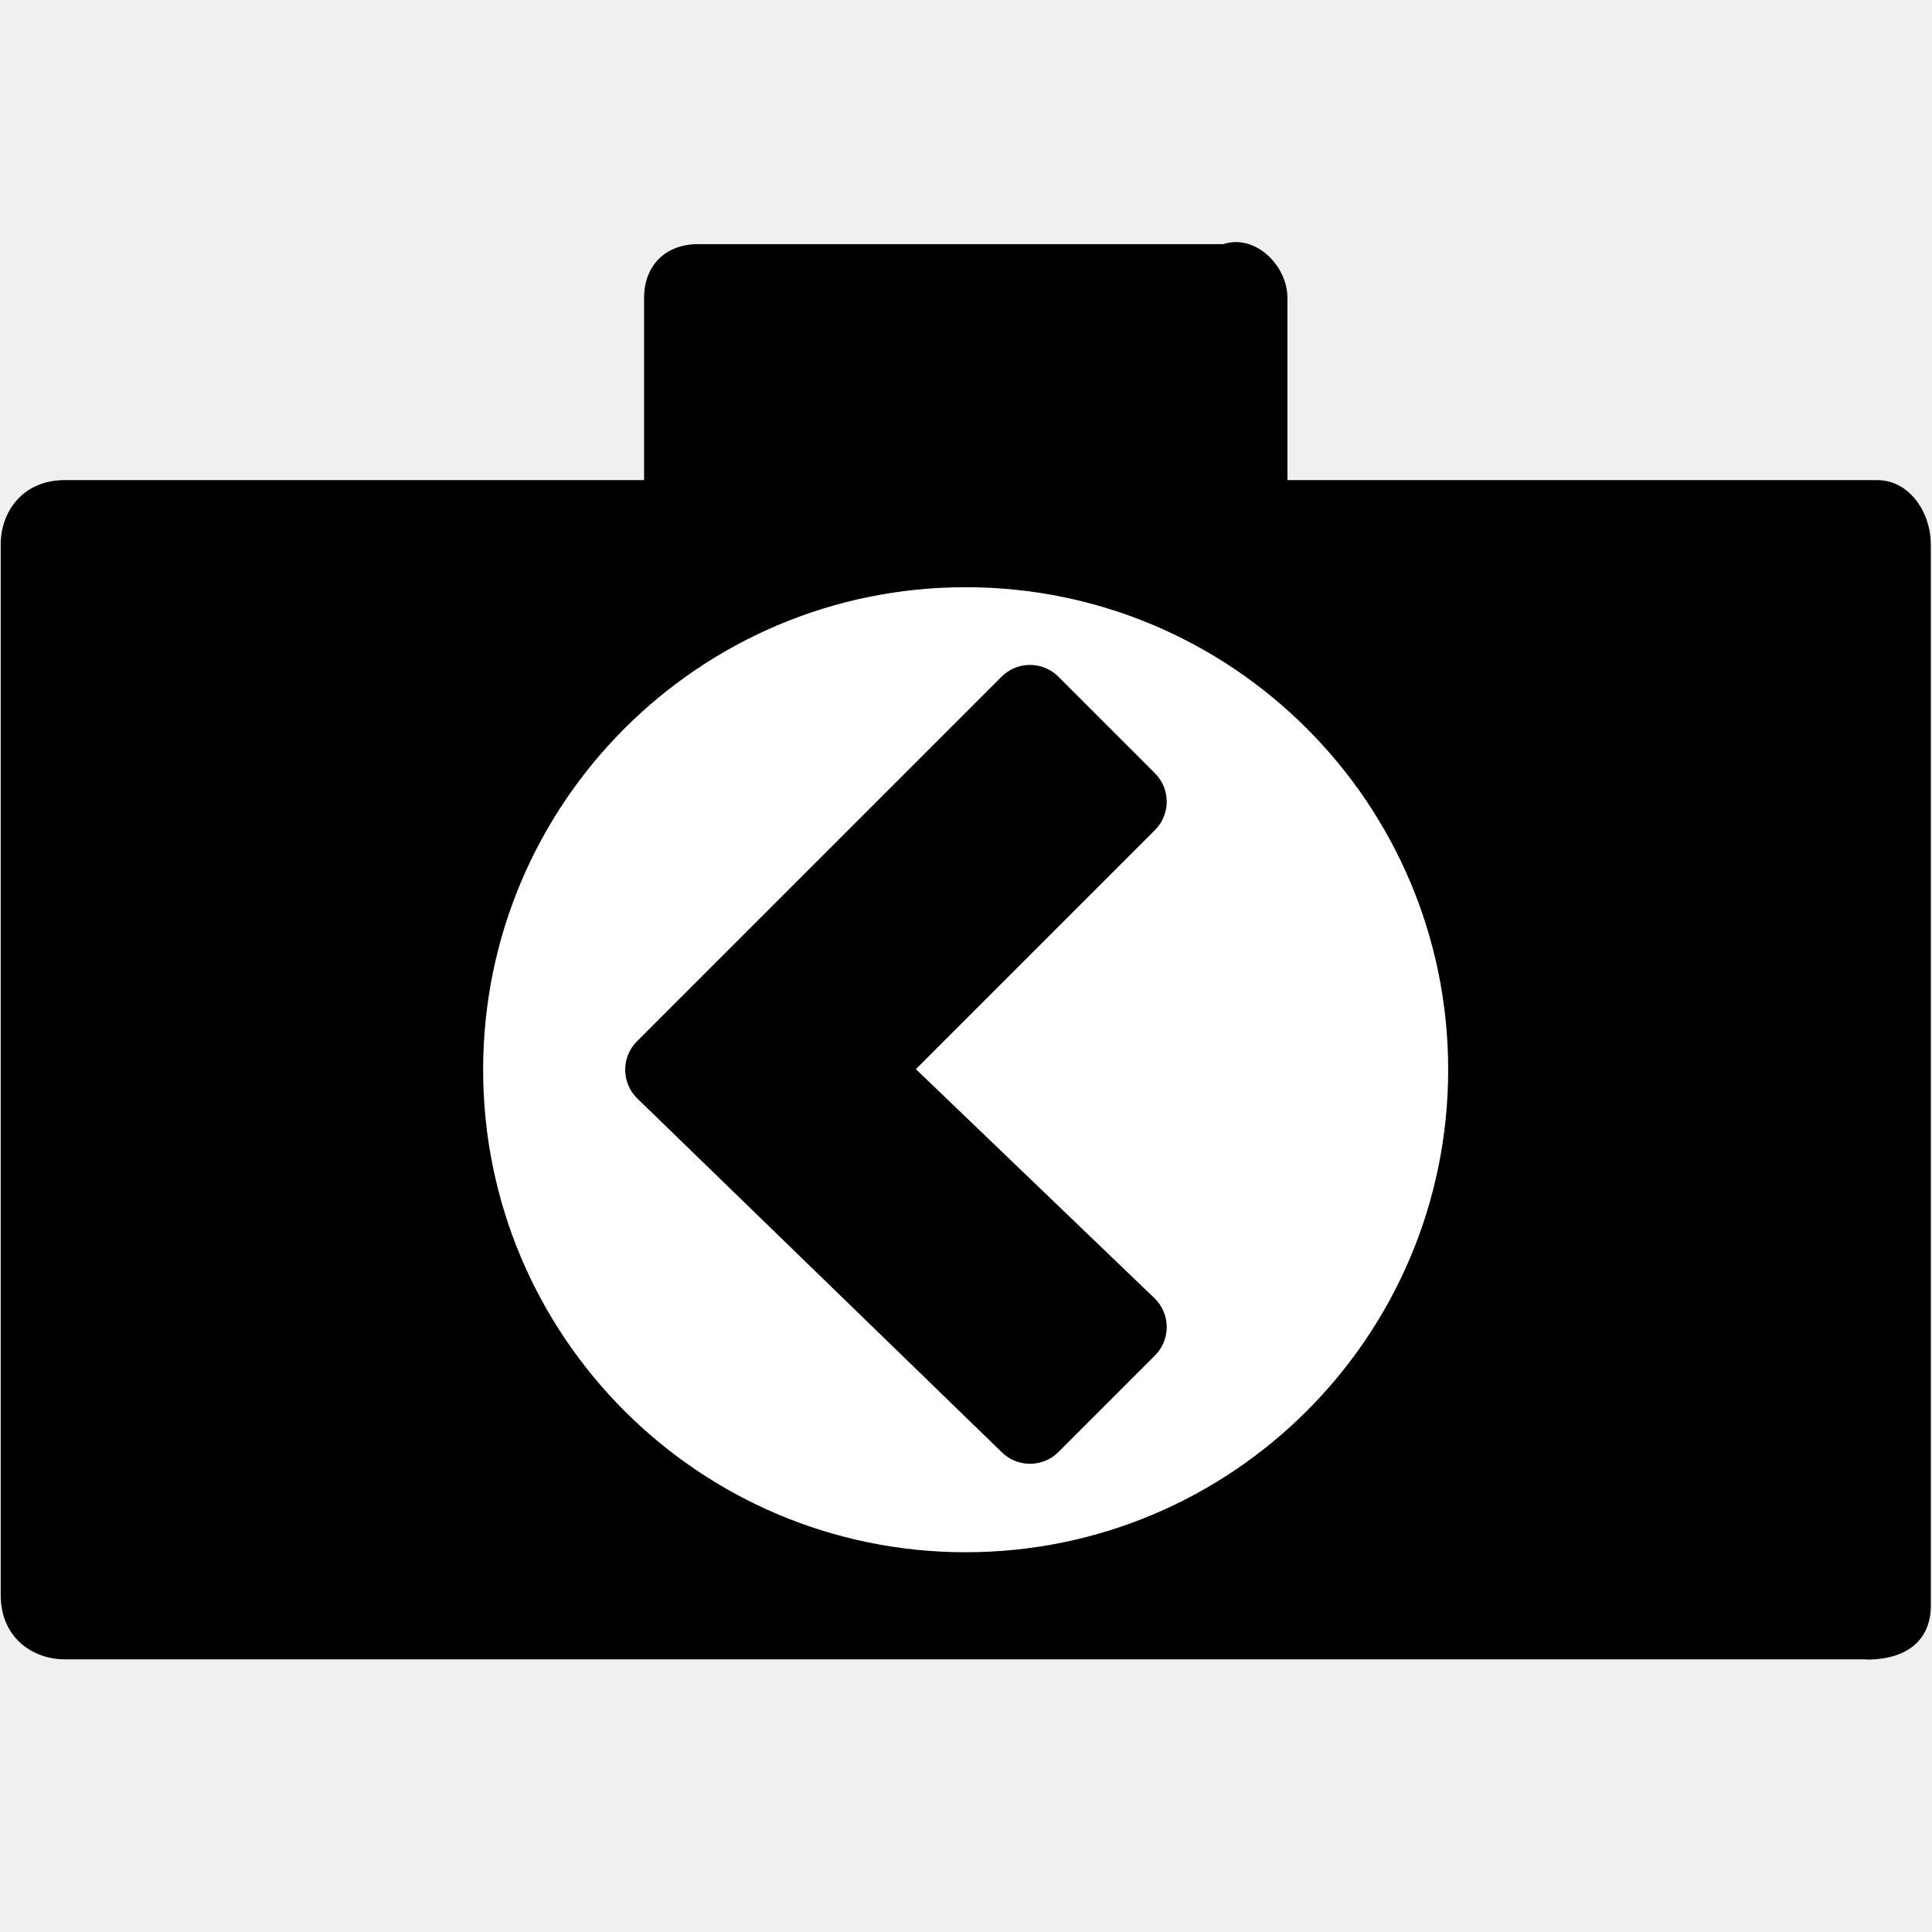
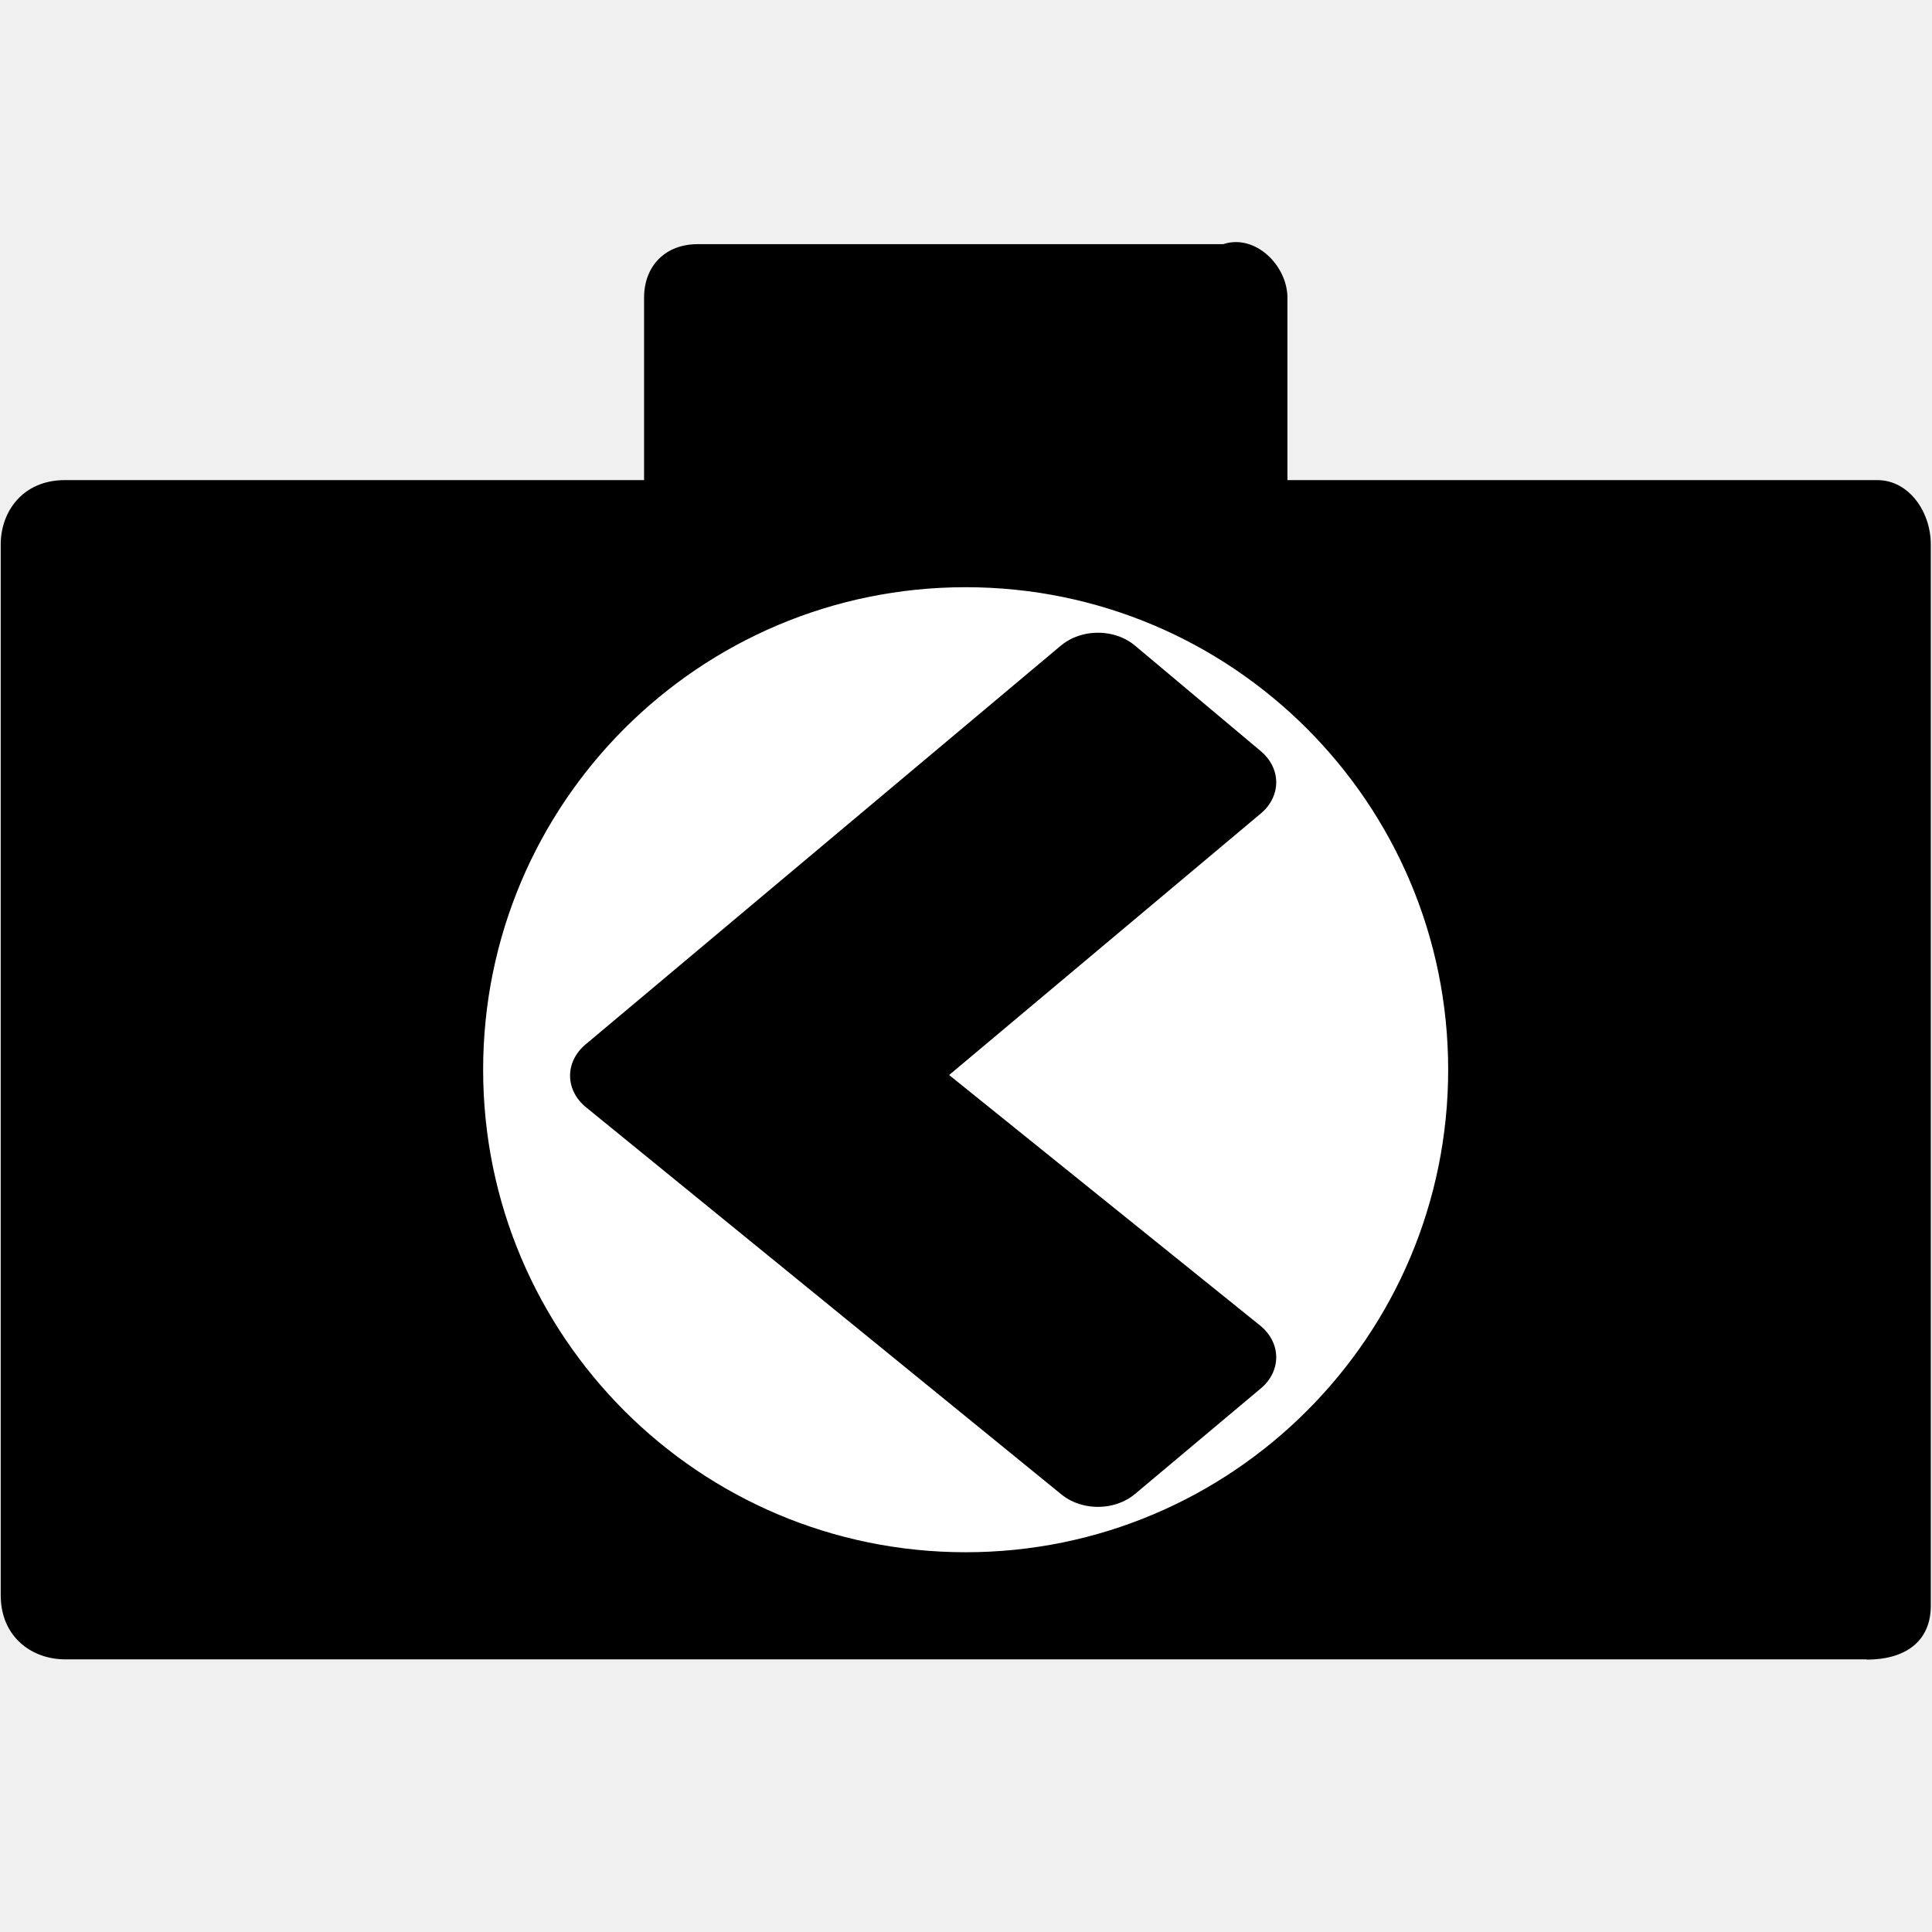
<svg xmlns="http://www.w3.org/2000/svg" version="1.1" id="Layer_1" x="0px" y="0px" viewBox="0 0 8 8" xml:space="preserve" width="100%" height="100%">
  <defs id="defs13" />
  <style type="text/css" id="style3">
	.st0{fill:#FFFFFF;}
	.st1{stroke:#000000;stroke-width:0.75;stroke-linejoin:round;stroke-miterlimit:10;}
</style>
  <path d="M 7.728,6.871 H 0.269 c -0.133,0 -0.266,-0.089 -0.266,-0.266 v -4.351 c 0,-0.133 0.089,-0.266 0.266,-0.266 H 2.667 l 0,-0.755 c 0,-0.133 0.089,-0.222 0.222,-0.222 h 1.11 1.066 c 0.133,-0.044 0.266,0.089 0.266,0.222 l 0,0.755 h 2.442 c 0.133,0 0.222,0.133 0.222,0.266 v 4.396 c 0,0.133 -0.089,0.222 -0.266,0.222 z" id="path5" />
  <circle class="st0" cx="9" cy="9.2" r="4.5" id="circle7" style="fill:#ffffff" transform="matrix(0.444,0,0,0.444,0.00256902,0.3446824)" />
-   <polygon class="st1" points="10.5,6.7 8,9.2 10.5,11.6 9.6,12.5 6.2,9.2 9.6,5.8 " id="polygon9" style="stroke:#000000;stroke-width:0.75;stroke-linejoin:round;stroke-miterlimit:10" transform="matrix(0.444,0,0,0.444,0.00256902,0.3446824)" />
+   <polygon class="st1" points="6.2,9.2 9.6,5.8 10.5,6.7 8,9.2 10.5,11.6 9.6,12.5 " id="polygon9" style="stroke:#000000;stroke-width:0.75;stroke-linejoin:round;stroke-miterlimit:10" transform="matrix(0.5790245,0,0,0.4858534,-1.012316,-0.01576233)" />
</svg>
